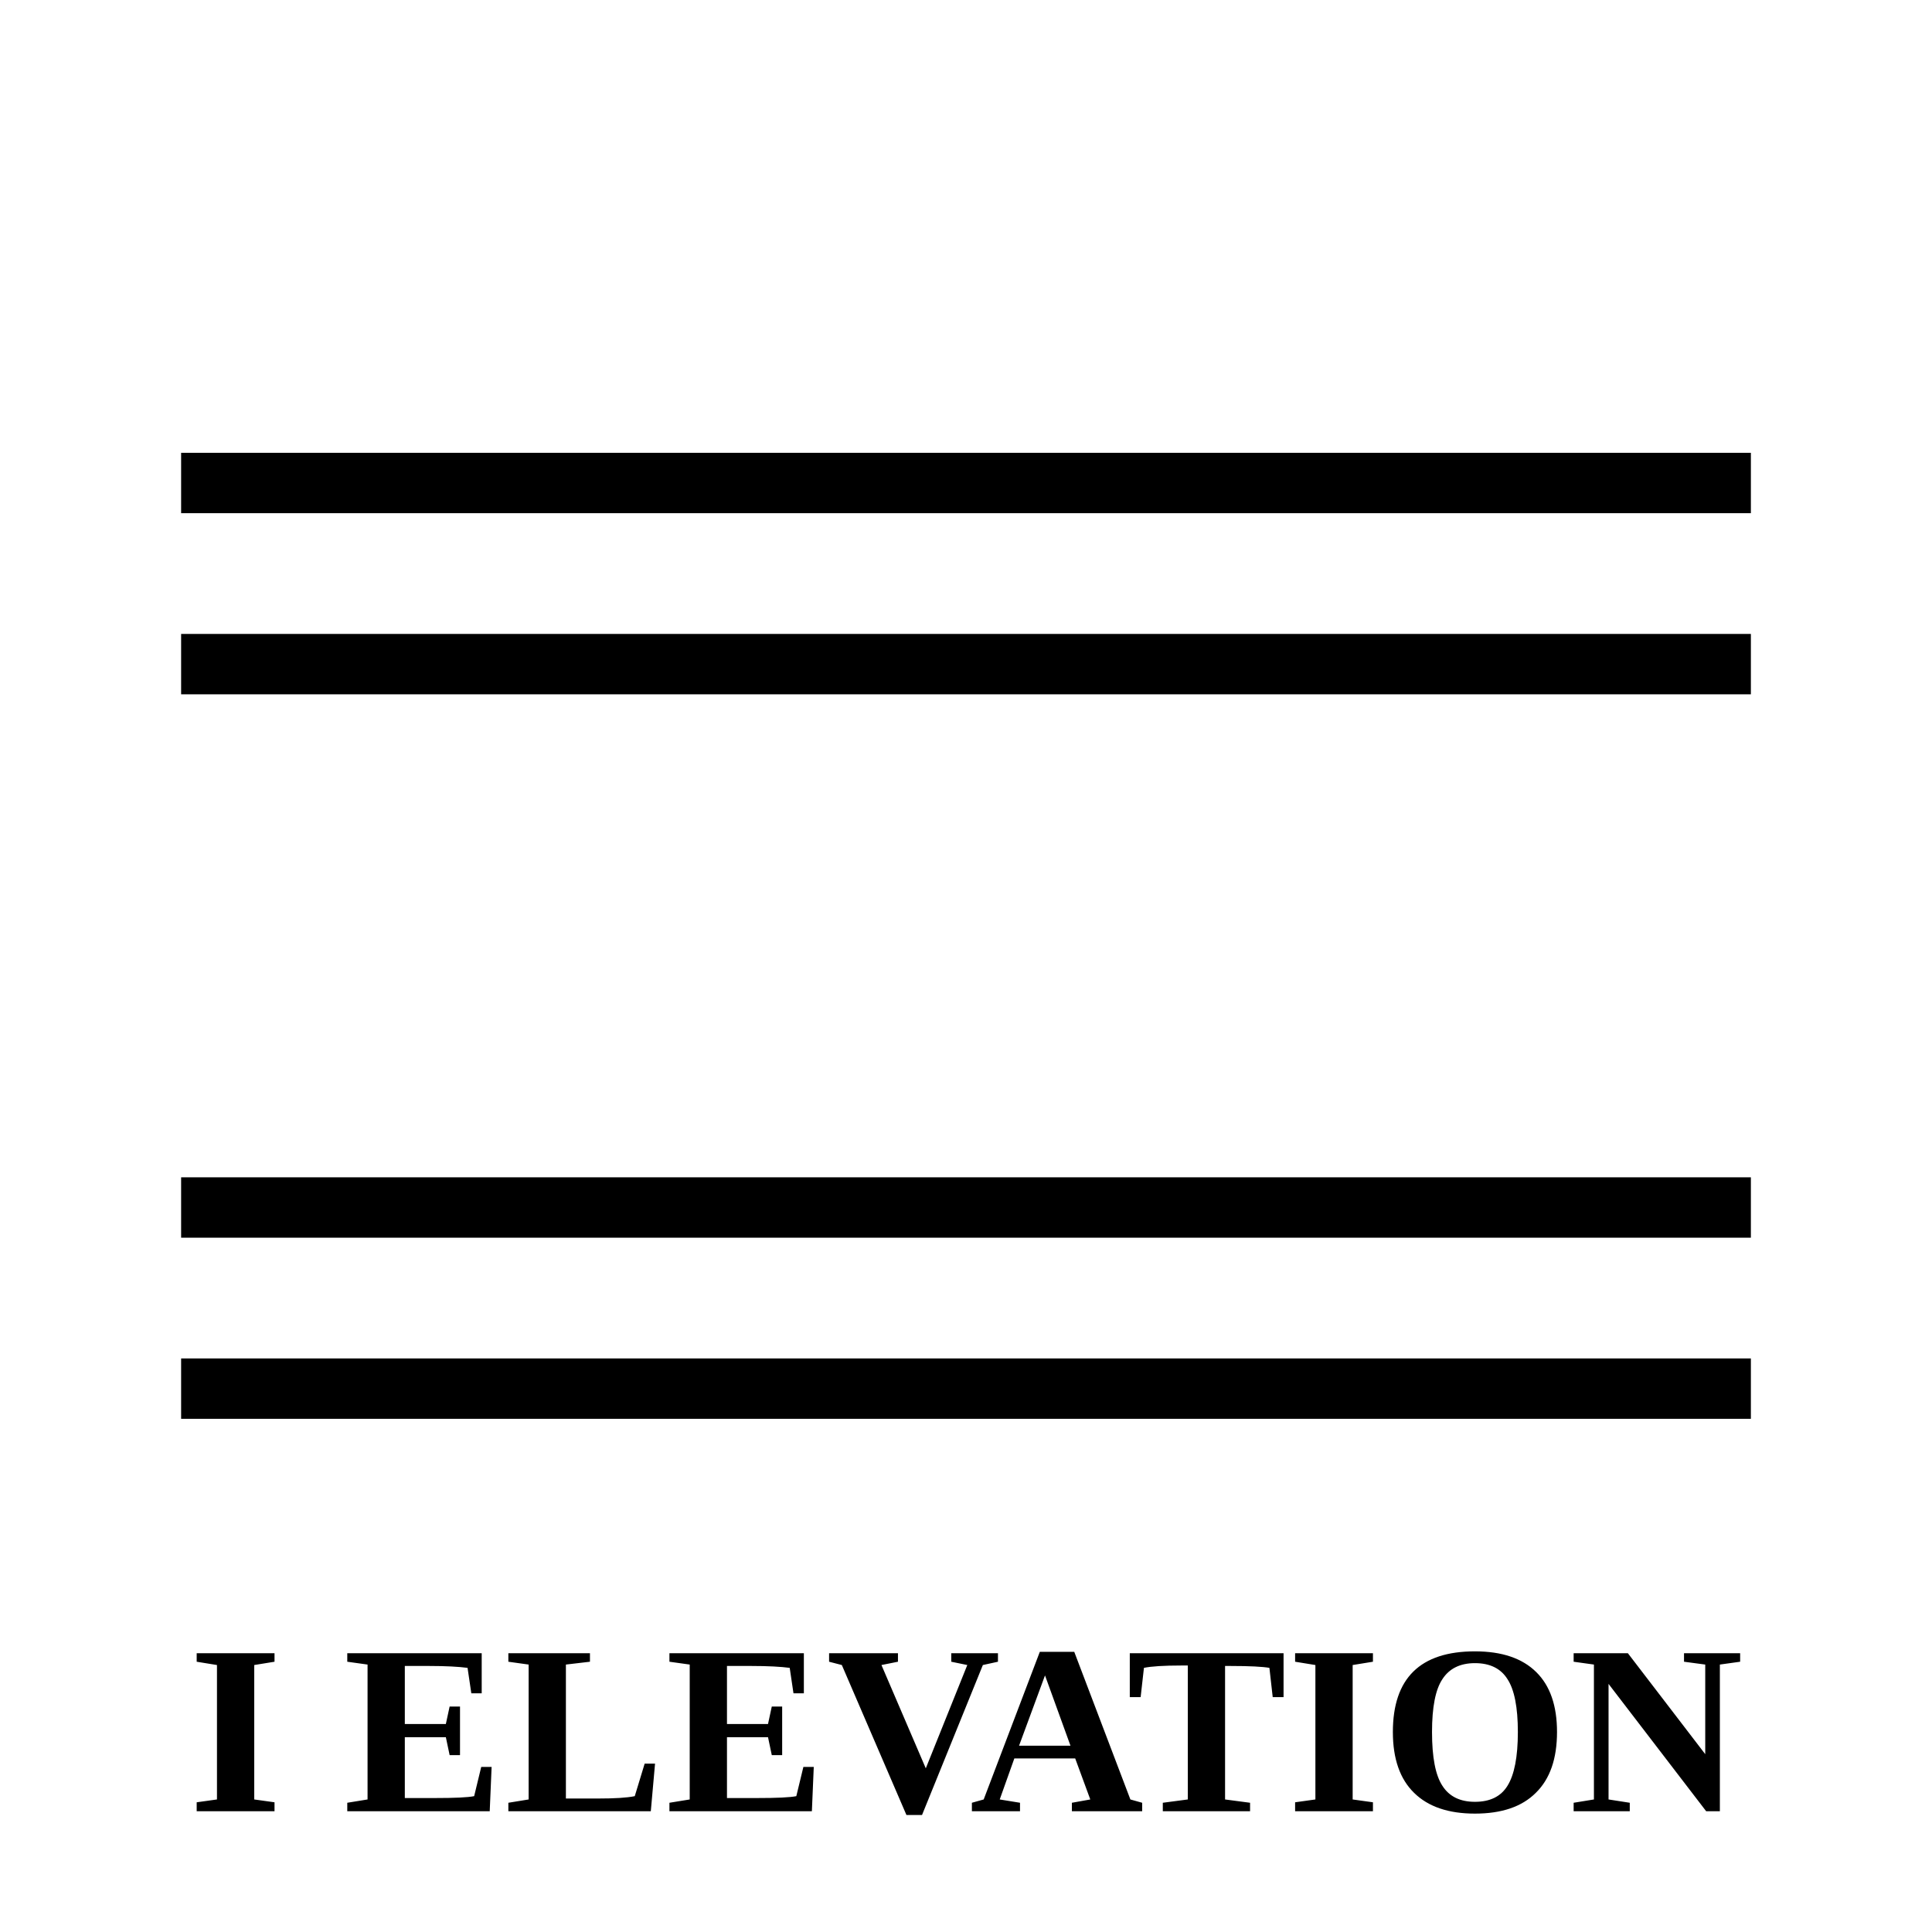
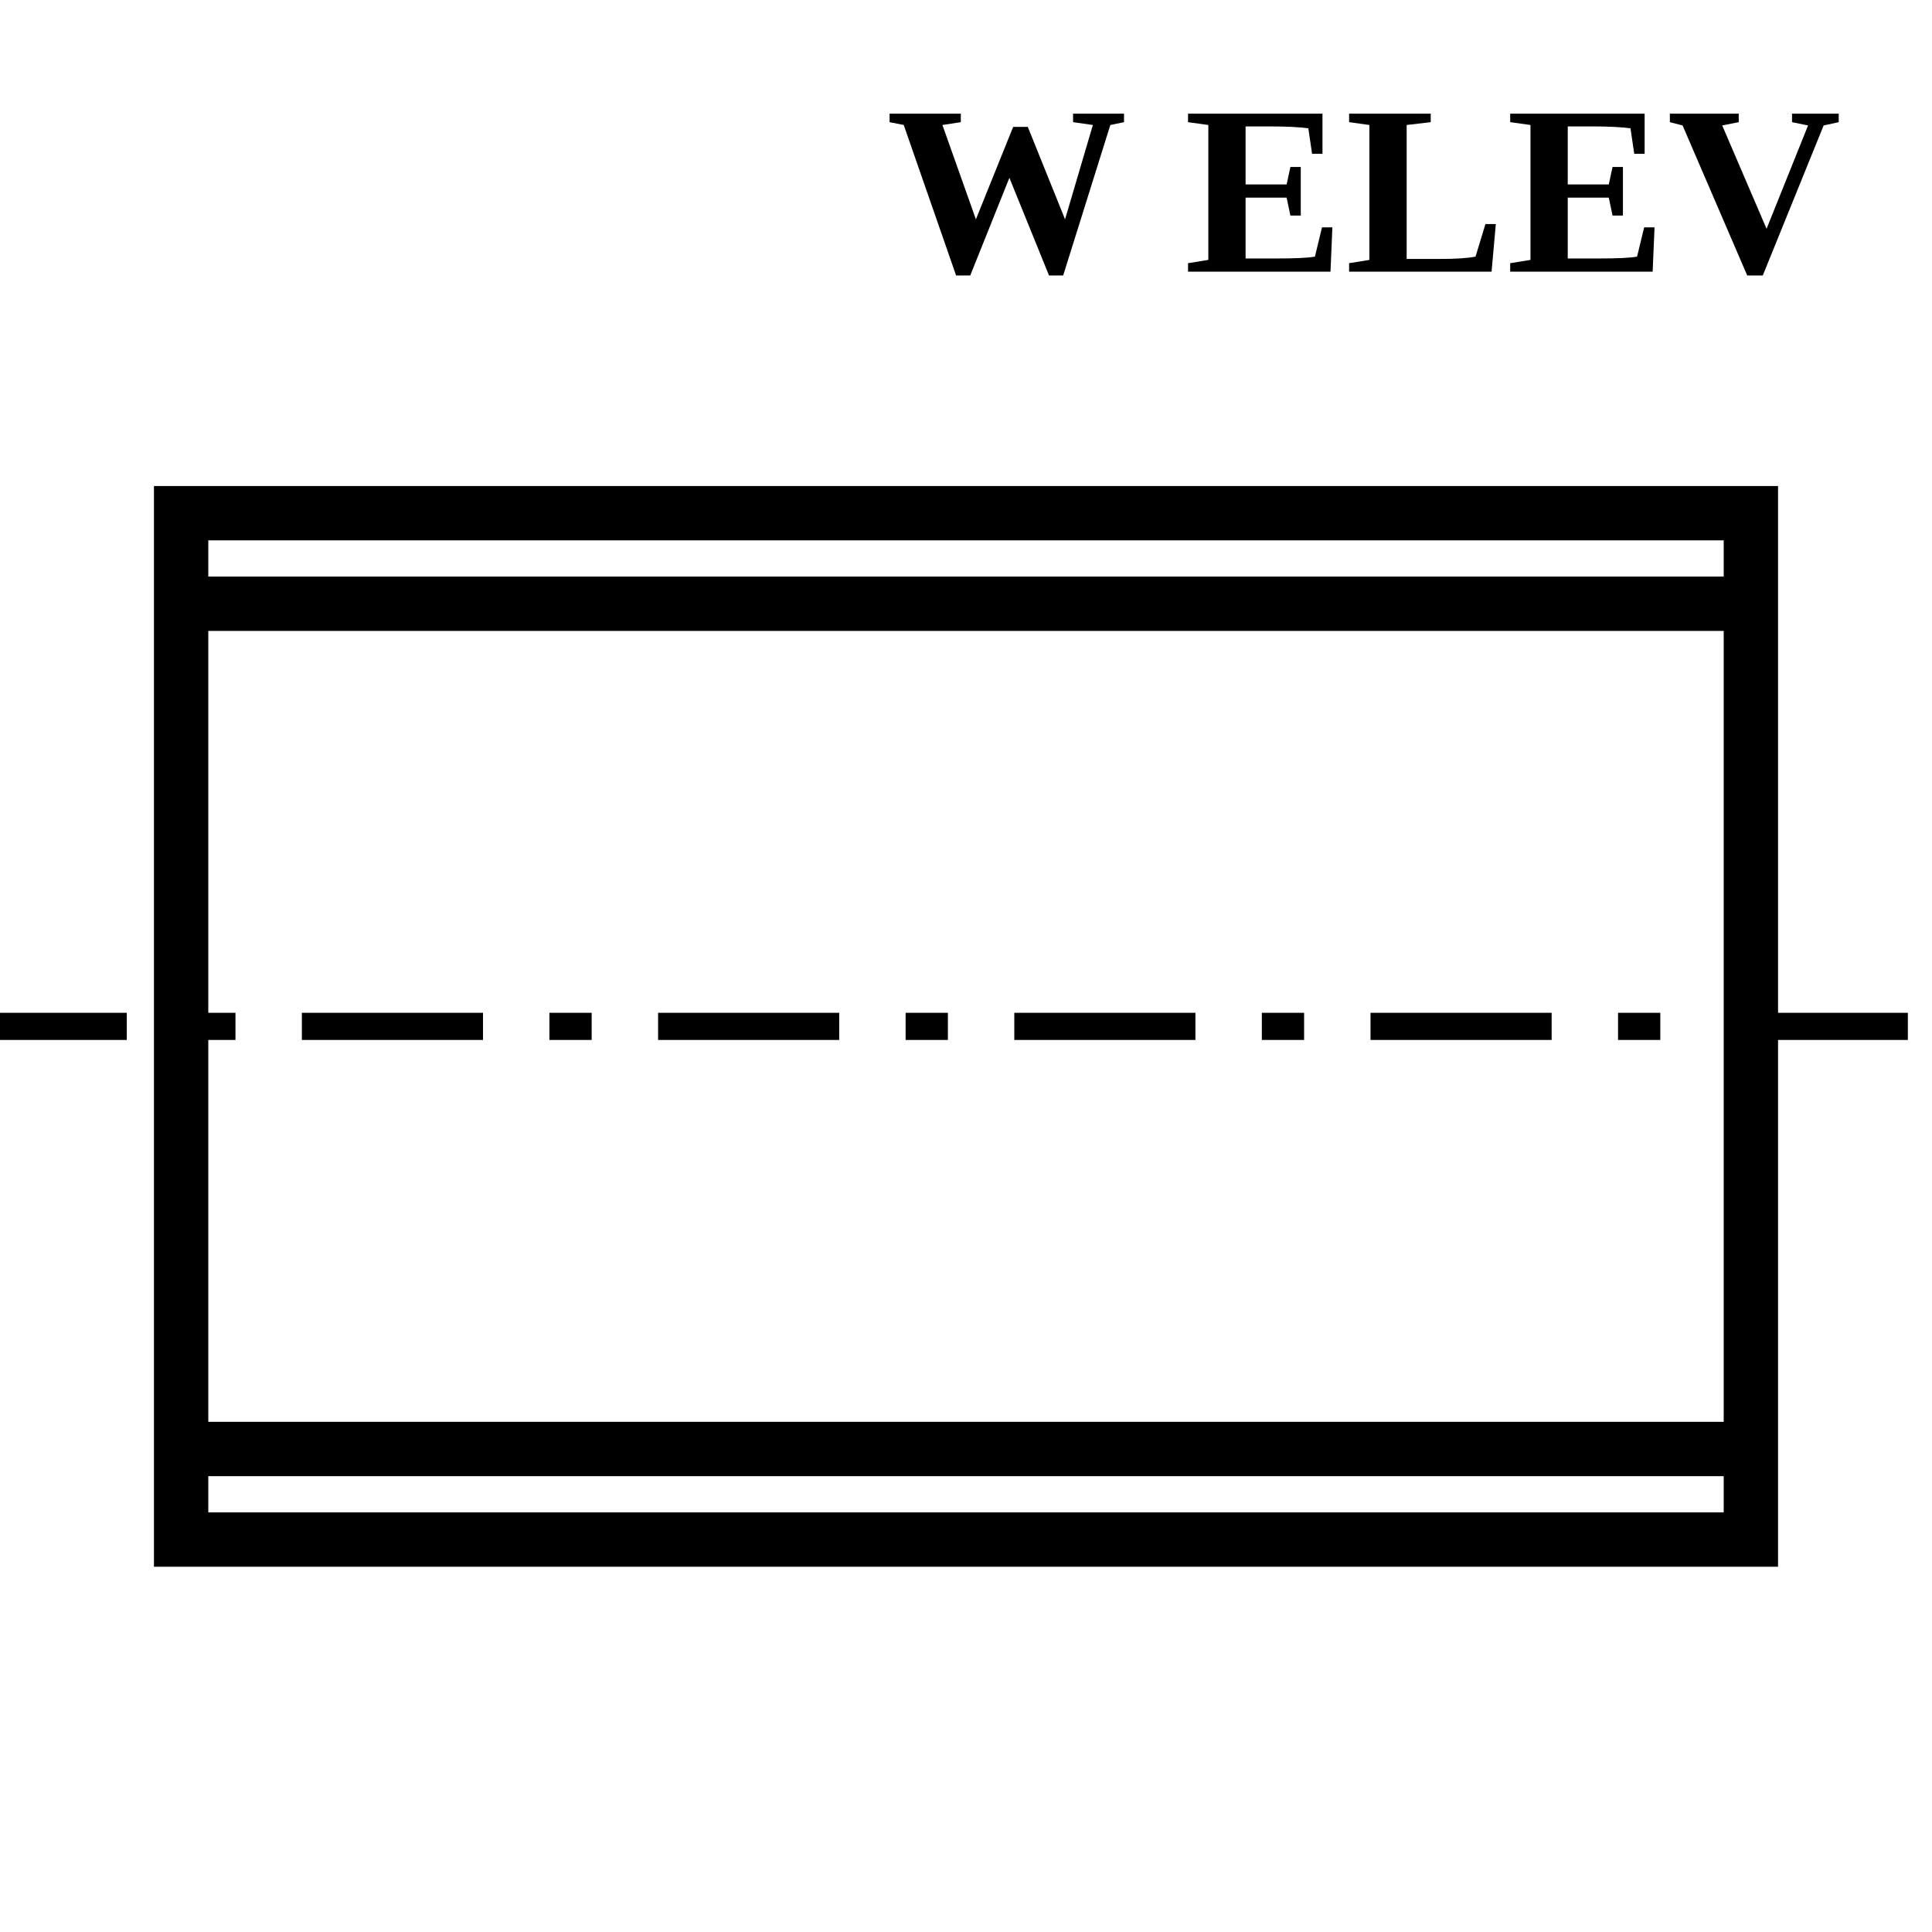
- <svg xmlns="http://www.w3.org/2000/svg" viewBox="0 0 64 64" fill="none" stroke="#000" stroke-width="2">
-   <line x1="6" y1="16" x2="58" y2="16" />
-   <line x1="6" y1="22" x2="58" y2="22" />
-   <line x1="6" y1="40" x2="58" y2="40" />
-   <line x1="6" y1="46" x2="58" y2="46" />
-   <text x="32" y="60" font-size="8" font-weight="bold" text-anchor="middle" fill="#000" stroke="none">I ELEVATION</text>
+ <svg xmlns="http://www.w3.org/2000/svg" viewBox="0 0 64 64" fill="none" stroke="#000" stroke-width="1.8">
+   <rect x="6" y="17" width="52" height="34" />
+   <line x1="6" y1="20.0" x2="58" y2="20.0" />
+   <line x1="6" y1="48.0" x2="58" y2="48.0" />
+   <line x1="-1.8" y1="34" x2="65.8" y2="34" stroke-width="0.9" stroke-dasharray="6 2.2 1.4 2.2" />
+   <text x="61" y="9" font-size="8" font-weight="bold" text-anchor="end" fill="#000" stroke="none">W ELEV</text>
</svg>
